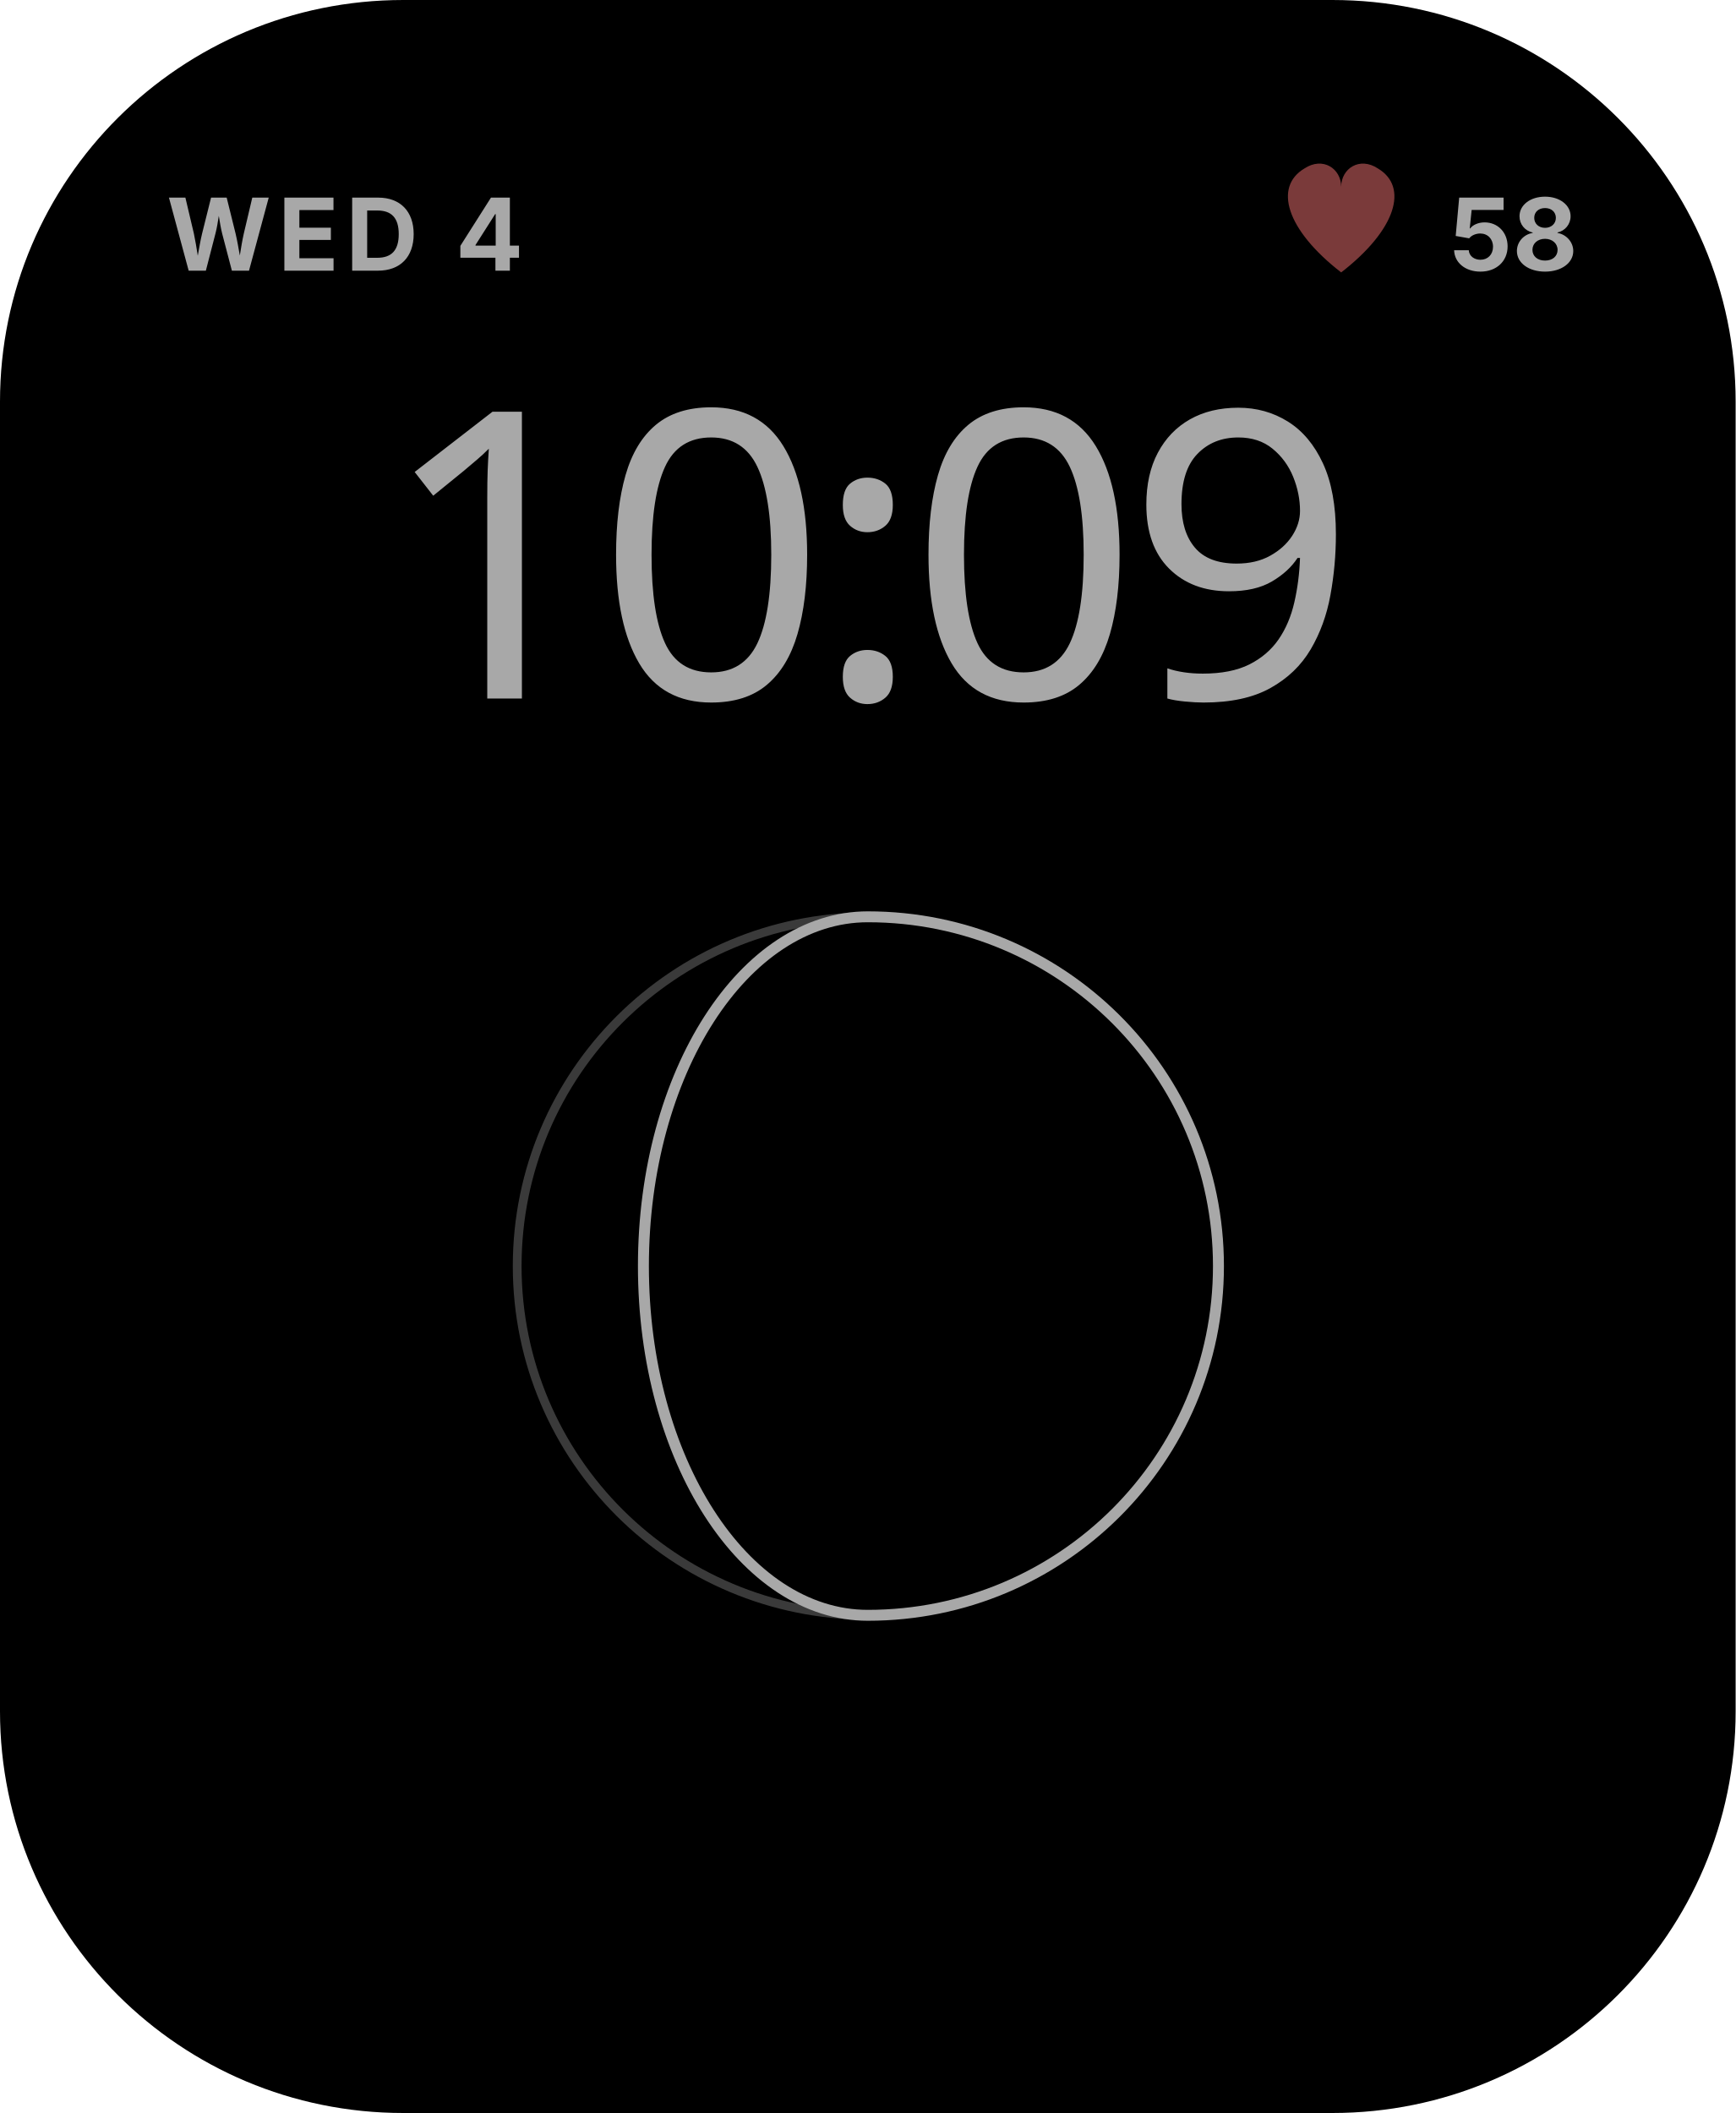
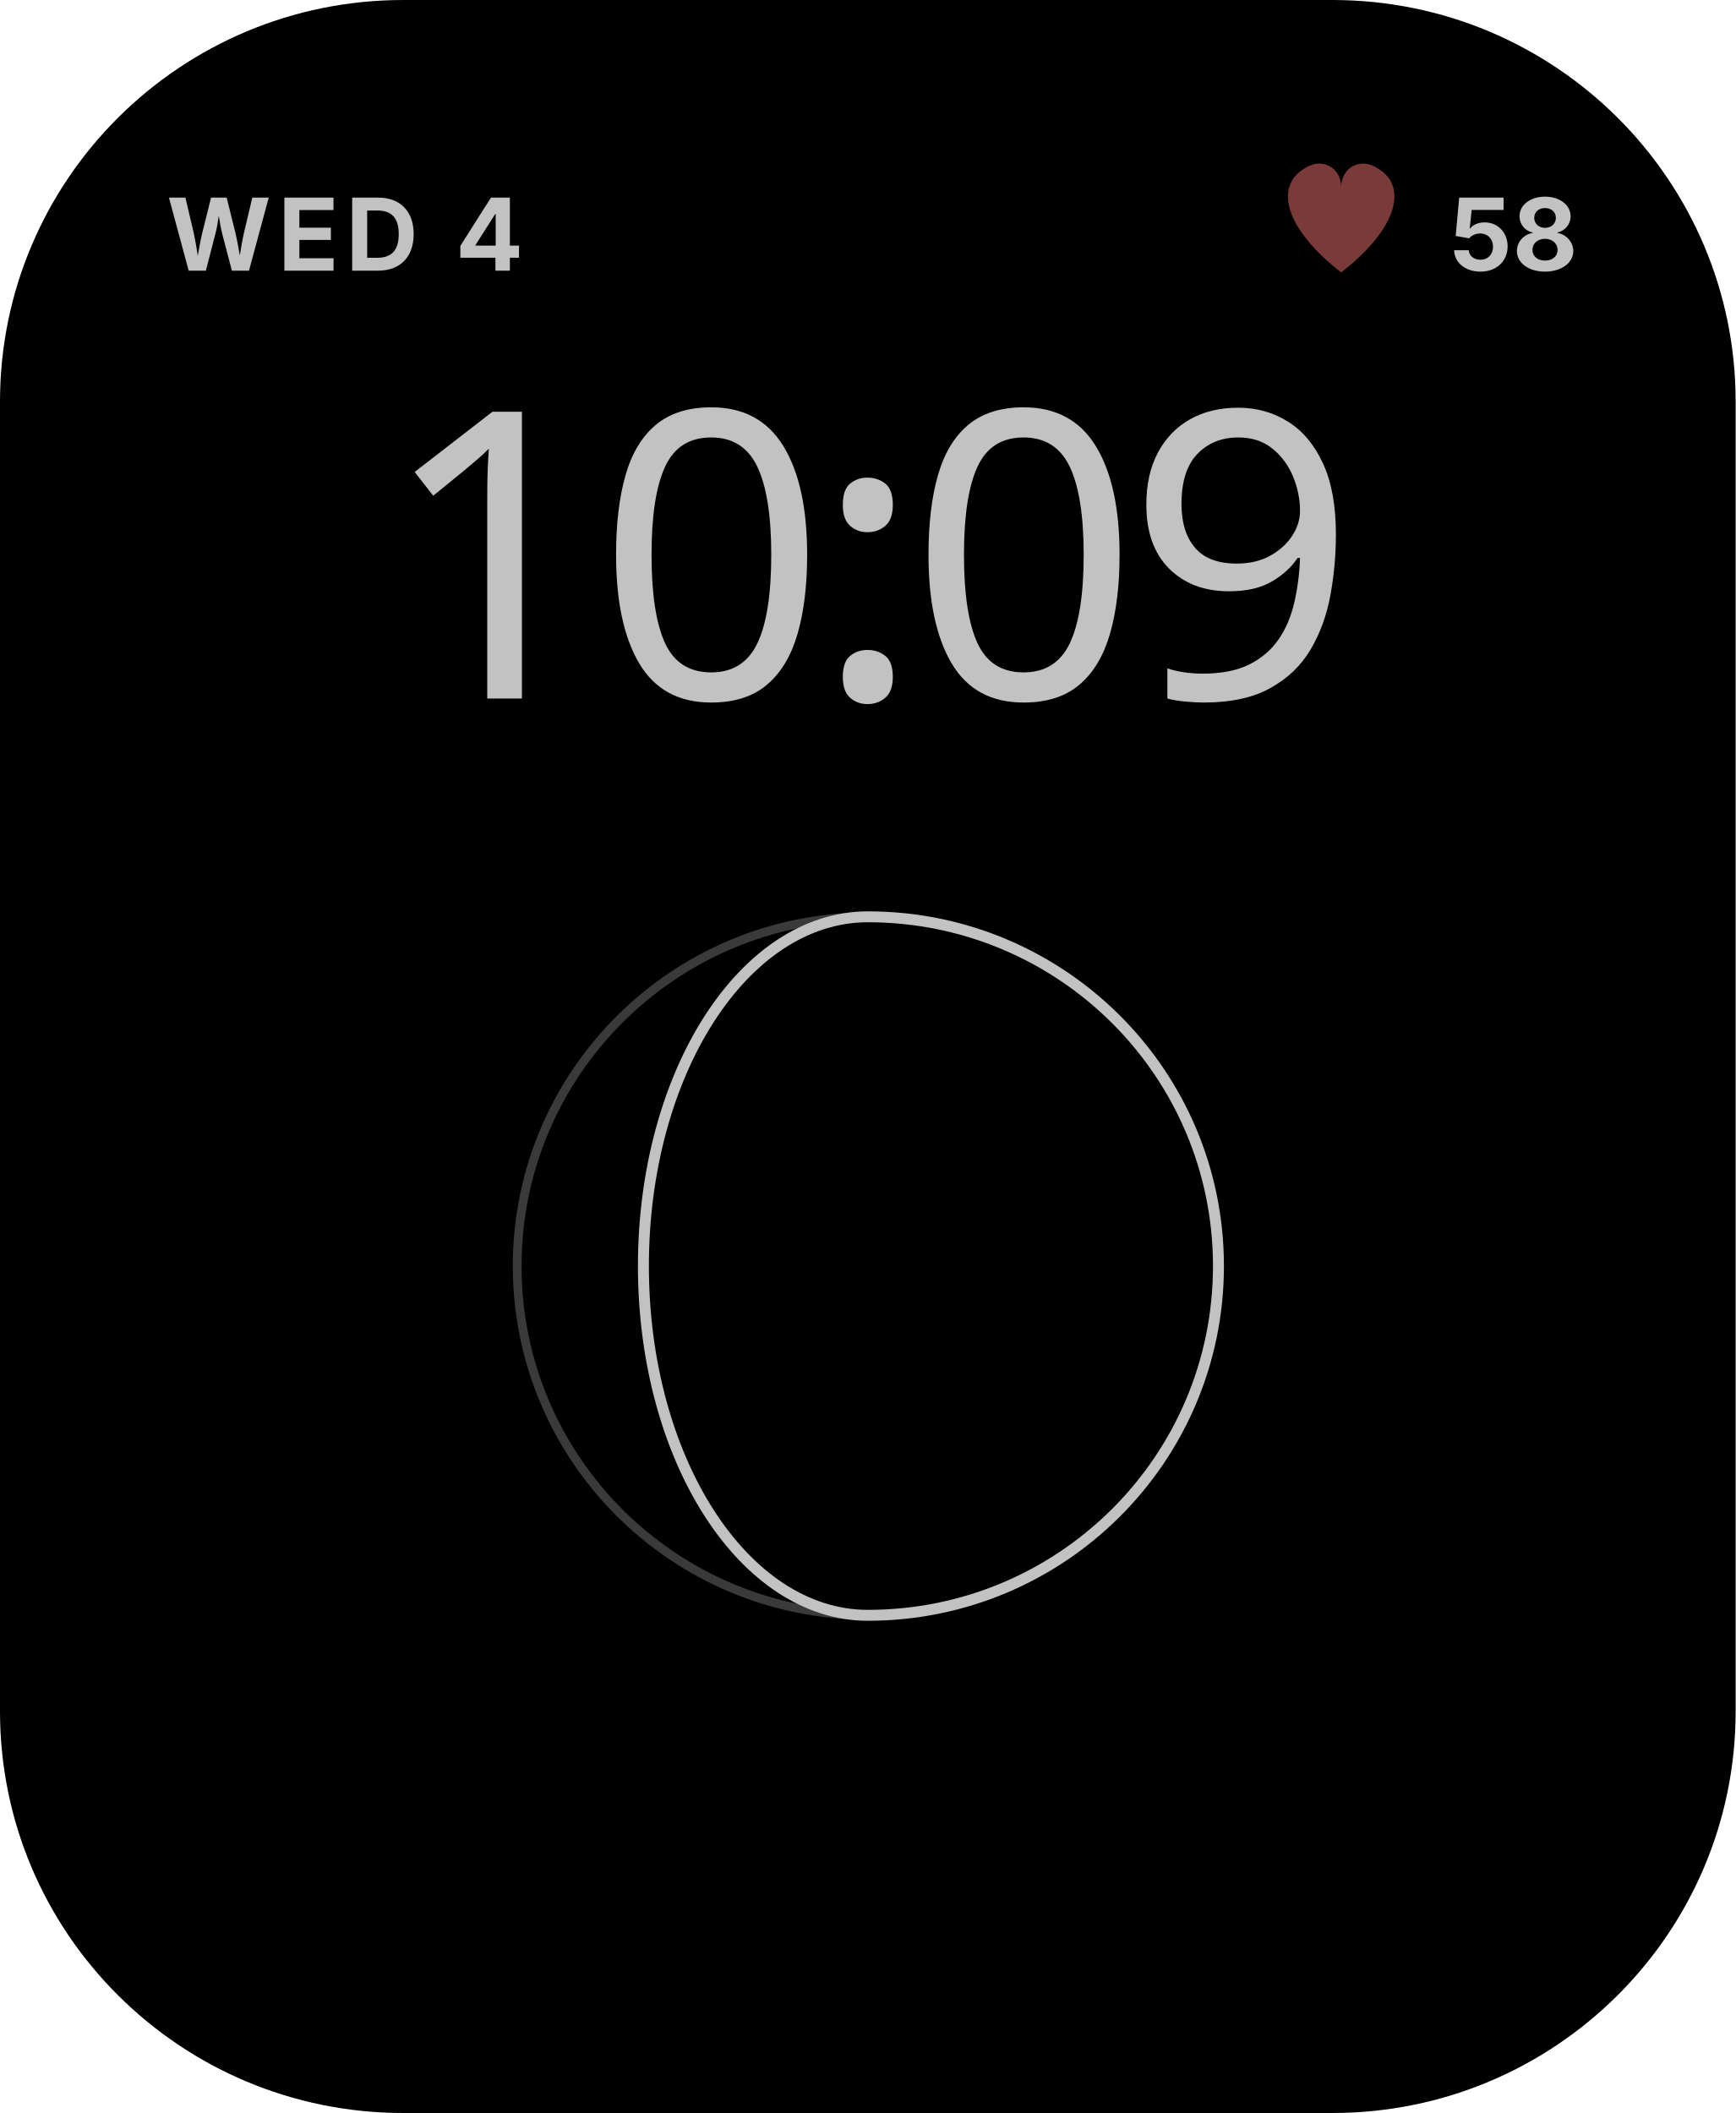
<svg xmlns="http://www.w3.org/2000/svg" width="368" height="448" preserveAspectRatio="none" viewBox="0 0 396 484">
  <defs>
    <clipPath id="restmoonaodc">
      <rect width="396" height="484" rx="92" />
    </clipPath>
    <filter id="restmoonaodb" x="-60%" y="-60%" width="220%" height="220%">
      <feGaussianBlur stdDeviation="40" />
    </filter>
    <filter id="restmoonaods" x="-60%" y="-60%" width="220%" height="220%">
      <feGaussianBlur stdDeviation="6" />
    </filter>
  </defs>
  <g clip-path="url(#restmoonaodc)">
    <rect width="396" height="484" fill="#000" />
-     <text x="38" y="62" text-anchor="start" font-family="Inter" font-size="23" font-weight="700" fill="#a8a8a8" letter-spacing="1.5">WED 4</text>
+     <text x="38" y="62" text-anchor="start" font-family="Inter" font-size="23" font-weight="700" fill="#c2c2c2" letter-spacing="1.5">WED 4</text>
    <path transform="translate(306 54) scale(1.4)" fill="#7a3a3a" d="M0 6 C -9 -1 -11 -8 -6 -11 C -3 -13 0 -11 0 -8 C 0 -11 3 -13 6 -11 C 11 -8 9 -1 0 6Z" />
-     <text x="360" y="62" text-anchor="end" font-family="Inter" font-size="23" font-weight="700" fill="#a8a8a8">58</text>
-     <text x="198" y="160" text-anchor="middle" font-family="Inter Tight" font-size="92" font-weight="300" fill="#a8a8a8" letter-spacing="-3">10:09</text>
+     <text x="360" y="62" text-anchor="end" font-family="Inter" font-size="23" font-weight="700" fill="#c2c2c2">58</text>
+     <text x="198" y="160" text-anchor="middle" font-family="Inter Tight" font-size="92" font-weight="300" fill="#c2c2c2" letter-spacing="-3">10:09</text>
    <circle cx="198" cy="290" r="80" fill="none" stroke="#3a3a3a" stroke-width="2" />
-     <path d="M198 210 A 80 80 0 0 1 198 370 A 51.2 80 0 0 1 198 210 Z" fill="none" stroke="#a8a8a8" stroke-width="2.5" />
+     <path d="M198 210 A 80 80 0 0 1 198 370 A 51.2 80 0 0 1 198 210 Z" fill="none" stroke="#c2c2c2" stroke-width="2.5" />
  </g>
</svg>
